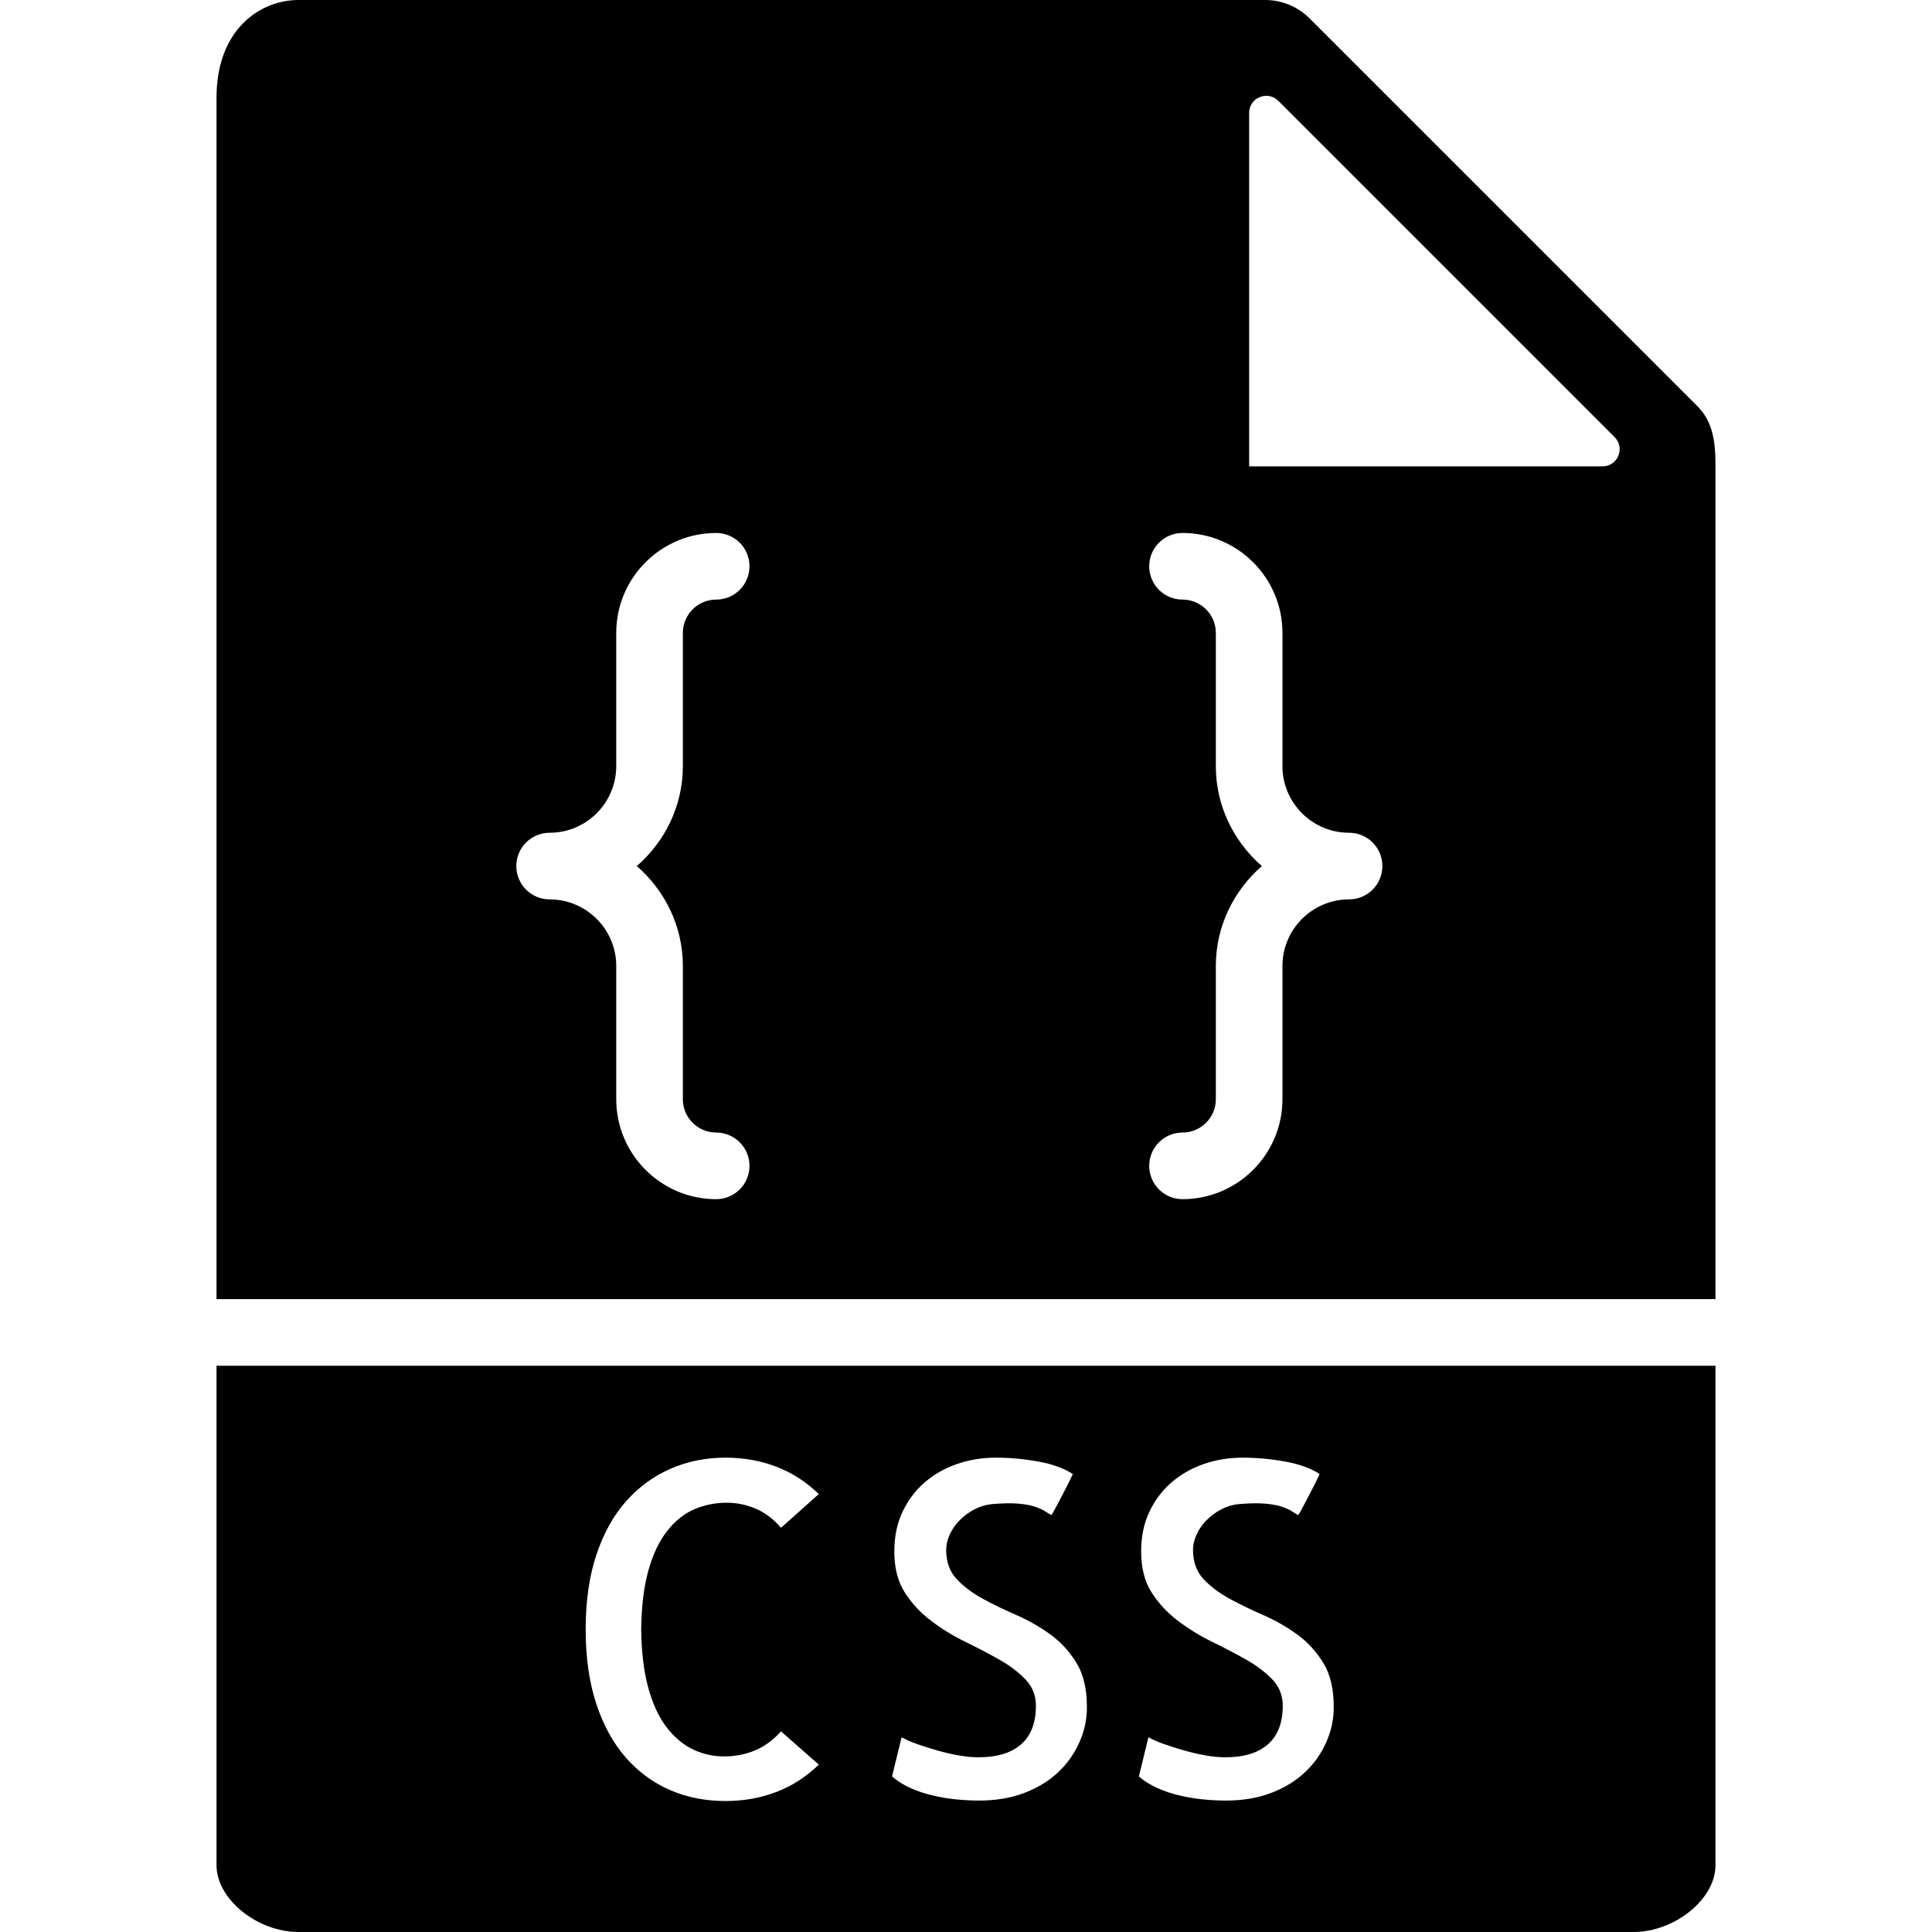
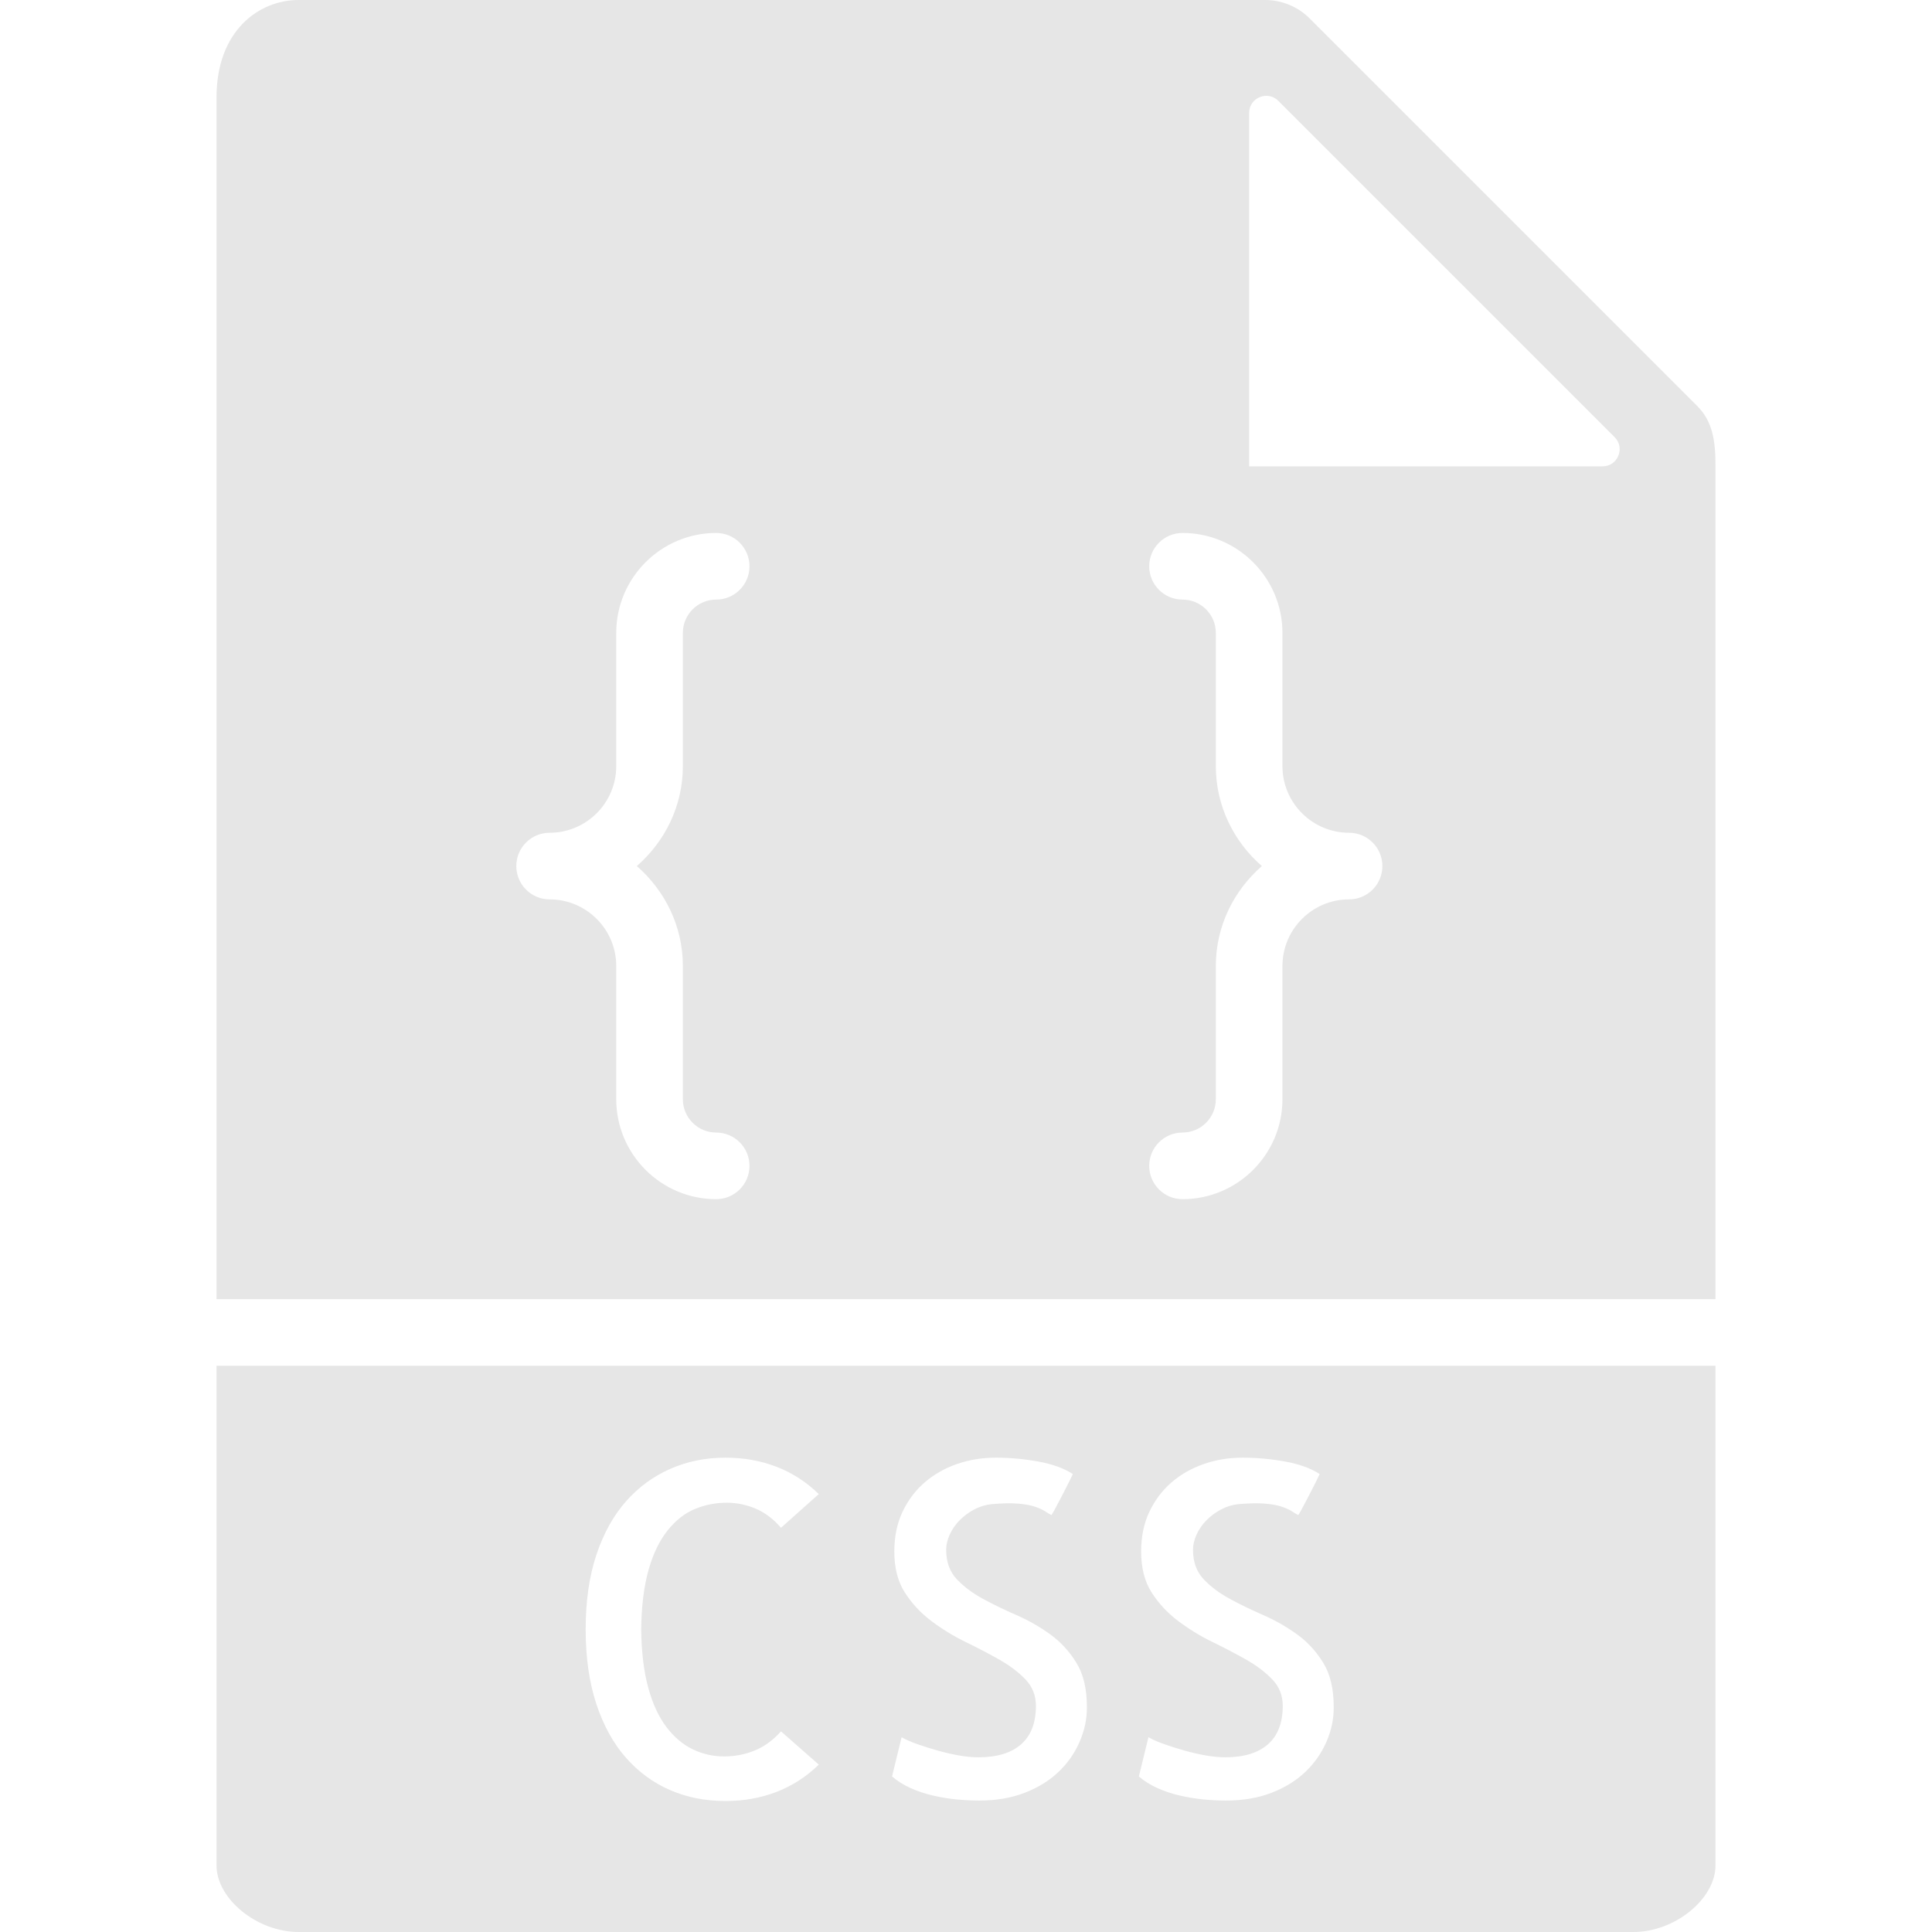
- <svg xmlns="http://www.w3.org/2000/svg" version="1.1" id="Capa_1" x="0px" y="0px" viewBox="0 0 58 58" style="enable-background:new 0 0 58 58;" xml:space="preserve">
-   <g>
-     <path d="M6.5,41v15c0,1.009,1.22,2,2.463,2h40.074c1.243,0,2.463-0.991,2.463-2V41H6.5z M19.46,50.664   c0.132,0.483,0.314,0.877,0.547,1.183s0.497,0.528,0.793,0.67s0.608,0.212,0.937,0.212s0.636-0.06,0.923-0.178   s0.549-0.31,0.786-0.574l1.135,0.998c-0.374,0.364-0.798,0.638-1.271,0.82s-0.984,0.273-1.531,0.273   c-0.602,0-1.155-0.109-1.661-0.328s-0.948-0.542-1.326-0.971s-0.675-0.966-0.889-1.613c-0.214-0.647-0.321-1.395-0.321-2.242   s0.107-1.593,0.321-2.235c0.214-0.643,0.511-1.178,0.889-1.606s0.822-0.754,1.333-0.978s1.062-0.335,1.654-0.335   c0.547,0,1.058,0.091,1.531,0.273s0.897,0.456,1.271,0.82l-1.135,1.012c-0.228-0.265-0.48-0.456-0.759-0.574   s-0.567-0.178-0.868-0.178c-0.337,0-0.658,0.063-0.964,0.191s-0.579,0.344-0.82,0.649s-0.431,0.699-0.567,1.183   s-0.21,1.075-0.219,1.777C19.257,49.598,19.328,50.181,19.46,50.664z M32.407,52.298c-0.15,0.342-0.362,0.643-0.636,0.902   s-0.61,0.467-1.012,0.622s-0.856,0.232-1.367,0.232c-0.219,0-0.444-0.012-0.677-0.034s-0.467-0.062-0.704-0.116   s-0.463-0.13-0.677-0.226s-0.398-0.212-0.554-0.349l0.287-1.176c0.128,0.073,0.289,0.144,0.485,0.212s0.398,0.132,0.608,0.191   s0.419,0.107,0.629,0.144s0.405,0.055,0.588,0.055c0.556,0,0.982-0.13,1.278-0.39s0.444-0.645,0.444-1.155   c0-0.31-0.104-0.574-0.314-0.793s-0.472-0.417-0.786-0.595s-0.654-0.355-1.019-0.533s-0.706-0.388-1.025-0.629   s-0.583-0.526-0.793-0.854s-0.314-0.738-0.314-1.23c0-0.446,0.082-0.843,0.246-1.189s0.385-0.641,0.663-0.882   s0.602-0.426,0.971-0.554s0.759-0.191,1.169-0.191c0.419,0,0.843,0.039,1.271,0.116s0.774,0.203,1.039,0.376   c-0.055,0.118-0.118,0.248-0.191,0.39s-0.142,0.273-0.205,0.396c-0.063,0.123-0.118,0.226-0.164,0.308s-0.073,0.128-0.082,0.137   c-0.055-0.027-0.116-0.063-0.185-0.109s-0.166-0.091-0.294-0.137s-0.296-0.077-0.506-0.096s-0.479-0.014-0.807,0.014   c-0.183,0.019-0.355,0.07-0.52,0.157s-0.31,0.193-0.438,0.321s-0.228,0.271-0.301,0.431s-0.109,0.313-0.109,0.458   c0,0.364,0.104,0.658,0.314,0.882s0.47,0.419,0.779,0.588s0.647,0.333,1.012,0.492s0.704,0.354,1.019,0.581   s0.576,0.513,0.786,0.854s0.314,0.781,0.314,1.319C32.633,51.603,32.558,51.956,32.407,52.298z M39.817,52.298   c-0.15,0.342-0.362,0.643-0.636,0.902s-0.61,0.467-1.012,0.622s-0.856,0.232-1.367,0.232c-0.219,0-0.444-0.012-0.677-0.034   s-0.467-0.062-0.704-0.116s-0.463-0.13-0.677-0.226s-0.398-0.212-0.554-0.349l0.287-1.176c0.128,0.073,0.289,0.144,0.485,0.212   s0.398,0.132,0.608,0.191s0.419,0.107,0.629,0.144s0.405,0.055,0.588,0.055c0.556,0,0.982-0.13,1.278-0.39s0.444-0.645,0.444-1.155   c0-0.31-0.104-0.574-0.314-0.793s-0.472-0.417-0.786-0.595s-0.654-0.355-1.019-0.533s-0.706-0.388-1.025-0.629   s-0.583-0.526-0.793-0.854s-0.314-0.738-0.314-1.23c0-0.446,0.082-0.843,0.246-1.189s0.385-0.641,0.663-0.882   s0.602-0.426,0.971-0.554s0.759-0.191,1.169-0.191c0.419,0,0.843,0.039,1.271,0.116s0.774,0.203,1.039,0.376   c-0.055,0.118-0.118,0.248-0.191,0.39s-0.142,0.273-0.205,0.396s-0.118,0.226-0.164,0.308s-0.073,0.128-0.082,0.137   c-0.055-0.027-0.116-0.063-0.185-0.109s-0.166-0.091-0.294-0.137s-0.296-0.077-0.506-0.096s-0.479-0.014-0.807,0.014   c-0.183,0.019-0.355,0.07-0.52,0.157s-0.31,0.193-0.438,0.321s-0.228,0.271-0.301,0.431s-0.109,0.313-0.109,0.458   c0,0.364,0.104,0.658,0.314,0.882s0.47,0.419,0.779,0.588s0.647,0.333,1.012,0.492s0.704,0.354,1.019,0.581   s0.576,0.513,0.786,0.854s0.314,0.781,0.314,1.319C40.043,51.603,39.968,51.956,39.817,52.298z" />
-     <path d="M51.5,39V13.978c0-0.766-0.092-1.333-0.55-1.792L39.313,0.55C38.964,0.201,38.48,0,37.985,0H8.963   C7.777,0,6.5,0.916,6.5,2.926V39H51.5z M37.5,3.391c0-0.458,0.553-0.687,0.877-0.363l10.095,10.095   C48.796,13.447,48.567,14,48.109,14H37.5V3.391z M36.5,23v-4c0-0.551-0.448-1-1-1c-0.553,0-1-0.448-1-1s0.447-1,1-1   c1.654,0,3,1.346,3,3v4c0,1.103,0.897,2,2,2c0.553,0,1,0.448,1,1s-0.447,1-1,1c-1.103,0-2,0.897-2,2v4c0,1.654-1.346,3-3,3   c-0.553,0-1-0.448-1-1s0.447-1,1-1c0.552,0,1-0.449,1-1v-4c0-1.2,0.542-2.266,1.382-3C37.042,25.266,36.5,24.2,36.5,23z M16.5,25   c1.103,0,2-0.897,2-2v-4c0-1.654,1.346-3,3-3c0.553,0,1,0.448,1,1s-0.447,1-1,1c-0.552,0-1,0.449-1,1v4c0,1.2-0.542,2.266-1.382,3   c0.84,0.734,1.382,1.8,1.382,3v4c0,0.551,0.448,1,1,1c0.553,0,1,0.448,1,1s-0.447,1-1,1c-1.654,0-3-1.346-3-3v-4   c0-1.103-0.897-2-2-2c-0.553,0-1-0.448-1-1S15.947,25,16.5,25z" />
-   </g>
-   <g>
- </g>
-   <g>
- </g>
-   <g>
- </g>
-   <g>
- </g>
-   <g>
- </g>
-   <g>
- </g>
-   <g>
- </g>
-   <g>
- </g>
-   <g>
- </g>
-   <g>
- </g>
-   <g>
- </g>
-   <g>
- </g>
-   <g>
- </g>
-   <g>
- </g>
-   <g>
- </g>
+ <svg xmlns="http://www.w3.org/2000/svg" width="58" height="58" viewBox="0 0 58 58" fill="none">
+   <path d="M6.5 41V56C6.5 57.009 7.72 58 8.963 58H49.037C50.28 58 51.5 57.009 51.5 56V41H6.5ZM19.46 50.664C19.592 51.147 19.774 51.541 20.007 51.847C20.24 52.153 20.504 52.375 20.8 52.517C21.096 52.659 21.408 52.729 21.737 52.729C22.066 52.729 22.373 52.669 22.66 52.551C22.947 52.433 23.209 52.241 23.446 51.977L24.581 52.975C24.207 53.339 23.783 53.613 23.31 53.795C22.837 53.977 22.326 54.068 21.779 54.068C21.177 54.068 20.624 53.959 20.118 53.74C19.612 53.521 19.17 53.198 18.792 52.769C18.414 52.34 18.117 51.803 17.903 51.156C17.689 50.509 17.582 49.761 17.582 48.914C17.582 48.067 17.689 47.321 17.903 46.679C18.117 46.036 18.414 45.501 18.792 45.073C19.17 44.645 19.614 44.319 20.125 44.095C20.636 43.871 21.187 43.76 21.779 43.76C22.326 43.76 22.837 43.851 23.31 44.033C23.783 44.215 24.207 44.489 24.581 44.853L23.446 45.865C23.218 45.6 22.966 45.409 22.687 45.291C22.408 45.173 22.12 45.113 21.819 45.113C21.482 45.113 21.161 45.176 20.855 45.304C20.549 45.432 20.276 45.648 20.035 45.953C19.794 46.258 19.604 46.652 19.468 47.136C19.332 47.62 19.258 48.211 19.249 48.913C19.257 49.598 19.328 50.181 19.46 50.664ZM32.407 52.298C32.257 52.64 32.045 52.941 31.771 53.2C31.497 53.459 31.161 53.667 30.759 53.822C30.357 53.977 29.903 54.054 29.392 54.054C29.173 54.054 28.948 54.042 28.715 54.02C28.482 53.998 28.248 53.958 28.011 53.904C27.774 53.85 27.548 53.774 27.334 53.678C27.12 53.582 26.936 53.466 26.78 53.329L27.067 52.153C27.195 52.226 27.356 52.297 27.552 52.365C27.748 52.433 27.95 52.497 28.16 52.556C28.37 52.615 28.579 52.663 28.789 52.7C28.999 52.737 29.194 52.755 29.377 52.755C29.933 52.755 30.359 52.625 30.655 52.365C30.951 52.105 31.099 51.72 31.099 51.21C31.099 50.9 30.995 50.636 30.785 50.417C30.575 50.198 30.313 50 29.999 49.822C29.685 49.644 29.345 49.467 28.98 49.289C28.615 49.111 28.274 48.901 27.955 48.66C27.636 48.419 27.372 48.134 27.162 47.806C26.952 47.478 26.848 47.068 26.848 46.576C26.848 46.13 26.93 45.733 27.094 45.387C27.258 45.041 27.479 44.746 27.757 44.505C28.035 44.264 28.359 44.079 28.728 43.951C29.097 43.823 29.487 43.76 29.897 43.76C30.316 43.76 30.74 43.799 31.168 43.876C31.596 43.953 31.942 44.079 32.207 44.252C32.152 44.37 32.089 44.5 32.016 44.642C31.943 44.784 31.874 44.915 31.811 45.038C31.748 45.161 31.693 45.264 31.647 45.346C31.601 45.428 31.574 45.474 31.565 45.483C31.51 45.456 31.449 45.42 31.38 45.374C31.311 45.328 31.214 45.283 31.086 45.237C30.958 45.191 30.79 45.16 30.58 45.141C30.37 45.122 30.101 45.127 29.773 45.155C29.59 45.174 29.418 45.225 29.253 45.312C29.088 45.399 28.943 45.505 28.815 45.633C28.687 45.761 28.587 45.904 28.514 46.064C28.441 46.224 28.405 46.377 28.405 46.522C28.405 46.886 28.509 47.18 28.719 47.404C28.929 47.628 29.189 47.823 29.498 47.992C29.807 48.161 30.145 48.325 30.51 48.484C30.875 48.643 31.214 48.838 31.529 49.065C31.844 49.292 32.105 49.578 32.315 49.919C32.525 50.26 32.629 50.7 32.629 51.238C32.633 51.603 32.558 51.956 32.407 52.298ZM39.817 52.298C39.667 52.64 39.455 52.941 39.181 53.2C38.907 53.459 38.571 53.667 38.169 53.822C37.767 53.977 37.313 54.054 36.802 54.054C36.583 54.054 36.358 54.042 36.125 54.02C35.892 53.998 35.658 53.958 35.421 53.904C35.184 53.85 34.958 53.774 34.744 53.678C34.53 53.582 34.346 53.466 34.19 53.329L34.477 52.153C34.605 52.226 34.766 52.297 34.962 52.365C35.158 52.433 35.36 52.497 35.57 52.556C35.78 52.615 35.989 52.663 36.199 52.7C36.409 52.737 36.604 52.755 36.787 52.755C37.343 52.755 37.769 52.625 38.065 52.365C38.361 52.105 38.509 51.72 38.509 51.21C38.509 50.9 38.405 50.636 38.195 50.417C37.985 50.198 37.723 50 37.409 49.822C37.095 49.644 36.755 49.467 36.39 49.289C36.025 49.111 35.684 48.901 35.365 48.66C35.046 48.419 34.782 48.134 34.572 47.806C34.362 47.478 34.258 47.068 34.258 46.576C34.258 46.13 34.34 45.733 34.504 45.387C34.668 45.041 34.889 44.746 35.167 44.505C35.445 44.264 35.769 44.079 36.138 43.951C36.507 43.823 36.897 43.76 37.307 43.76C37.726 43.76 38.15 43.799 38.578 43.876C39.006 43.953 39.352 44.079 39.617 44.252C39.562 44.37 39.499 44.5 39.426 44.642C39.353 44.784 39.284 44.915 39.221 45.038C39.158 45.161 39.103 45.264 39.057 45.346C39.011 45.428 38.984 45.474 38.975 45.483C38.92 45.456 38.859 45.42 38.79 45.374C38.721 45.328 38.624 45.283 38.496 45.237C38.368 45.191 38.2 45.16 37.99 45.141C37.78 45.122 37.511 45.127 37.183 45.155C37 45.174 36.828 45.225 36.663 45.312C36.498 45.399 36.353 45.505 36.225 45.633C36.097 45.761 35.997 45.904 35.924 46.064C35.851 46.224 35.815 46.377 35.815 46.522C35.815 46.886 35.919 47.18 36.129 47.404C36.339 47.628 36.599 47.823 36.908 47.992C37.217 48.161 37.555 48.325 37.92 48.484C38.285 48.643 38.624 48.838 38.939 49.065C39.254 49.292 39.515 49.578 39.725 49.919C39.935 50.26 40.039 50.7 40.039 51.238C40.043 51.603 39.968 51.956 39.817 52.298Z" fill="#E6E6E6" />
+   <path d="M51.5 39V13.978C51.5 13.212 51.408 12.645 50.95 12.186L39.313 0.55C38.964 0.201 38.48 0 37.985 0H8.963C7.777 0 6.5 0.916 6.5 2.926V39H51.5ZM37.5 3.391C37.5 2.933 38.053 2.704 38.377 3.028L48.472 13.123C48.796 13.447 48.567 14 48.109 14H37.5V3.391ZM36.5 23V19C36.5 18.449 36.052 18 35.5 18C34.947 18 34.5 17.552 34.5 17C34.5 16.448 34.947 16 35.5 16C37.154 16 38.5 17.346 38.5 19V23C38.5 24.103 39.397 25 40.5 25C41.053 25 41.5 25.448 41.5 26C41.5 26.552 41.053 27 40.5 27C39.397 27 38.5 27.897 38.5 29V33C38.5 34.654 37.154 36 35.5 36C34.947 36 34.5 35.552 34.5 35C34.5 34.448 34.947 34 35.5 34C36.052 34 36.5 33.551 36.5 33V29C36.5 27.8 37.042 26.734 37.882 26C37.042 25.266 36.5 24.2 36.5 23ZM16.5 25C17.603 25 18.5 24.103 18.5 23V19C18.5 17.346 19.846 16 21.5 16C22.053 16 22.5 16.448 22.5 17C22.5 17.552 22.053 18 21.5 18C20.948 18 20.5 18.449 20.5 19V23C20.5 24.2 19.958 25.266 19.118 26C19.958 26.734 20.5 27.8 20.5 29V33C20.5 33.551 20.948 34 21.5 34C22.053 34 22.5 34.448 22.5 35C22.5 35.552 22.053 36 21.5 36C19.846 36 18.5 34.654 18.5 33V29C18.5 27.897 17.603 27 16.5 27C15.947 27 15.5 26.552 15.5 26C15.5 25.448 15.947 25 16.5 25Z" fill="#E6E6E6" />
</svg>
